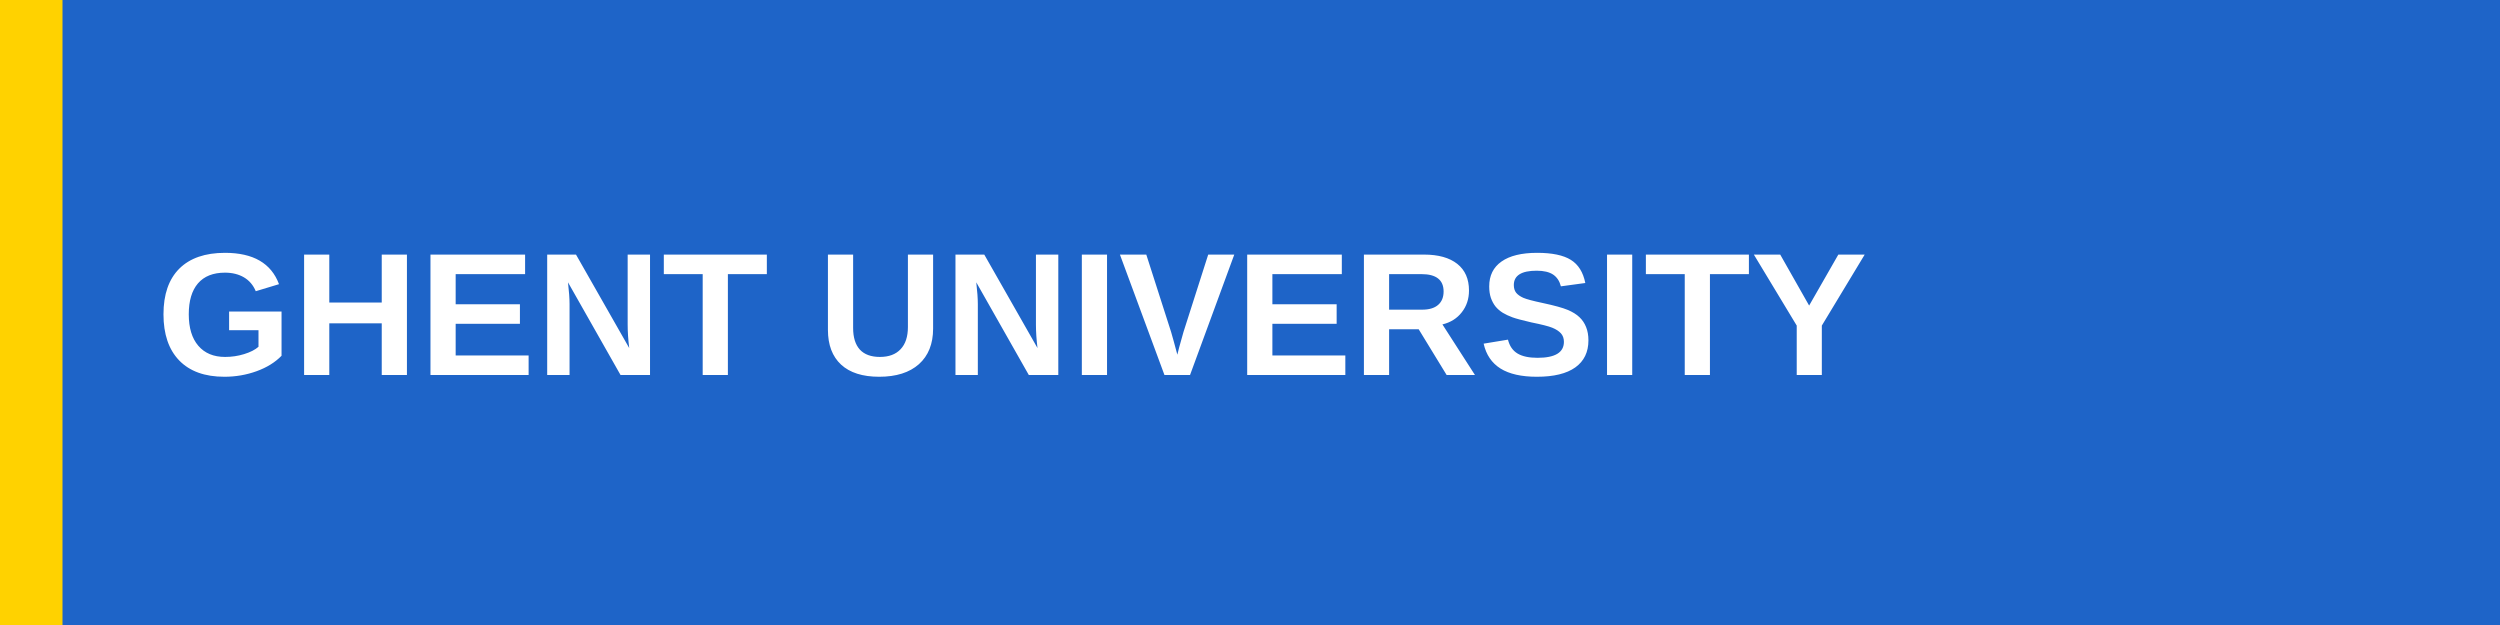
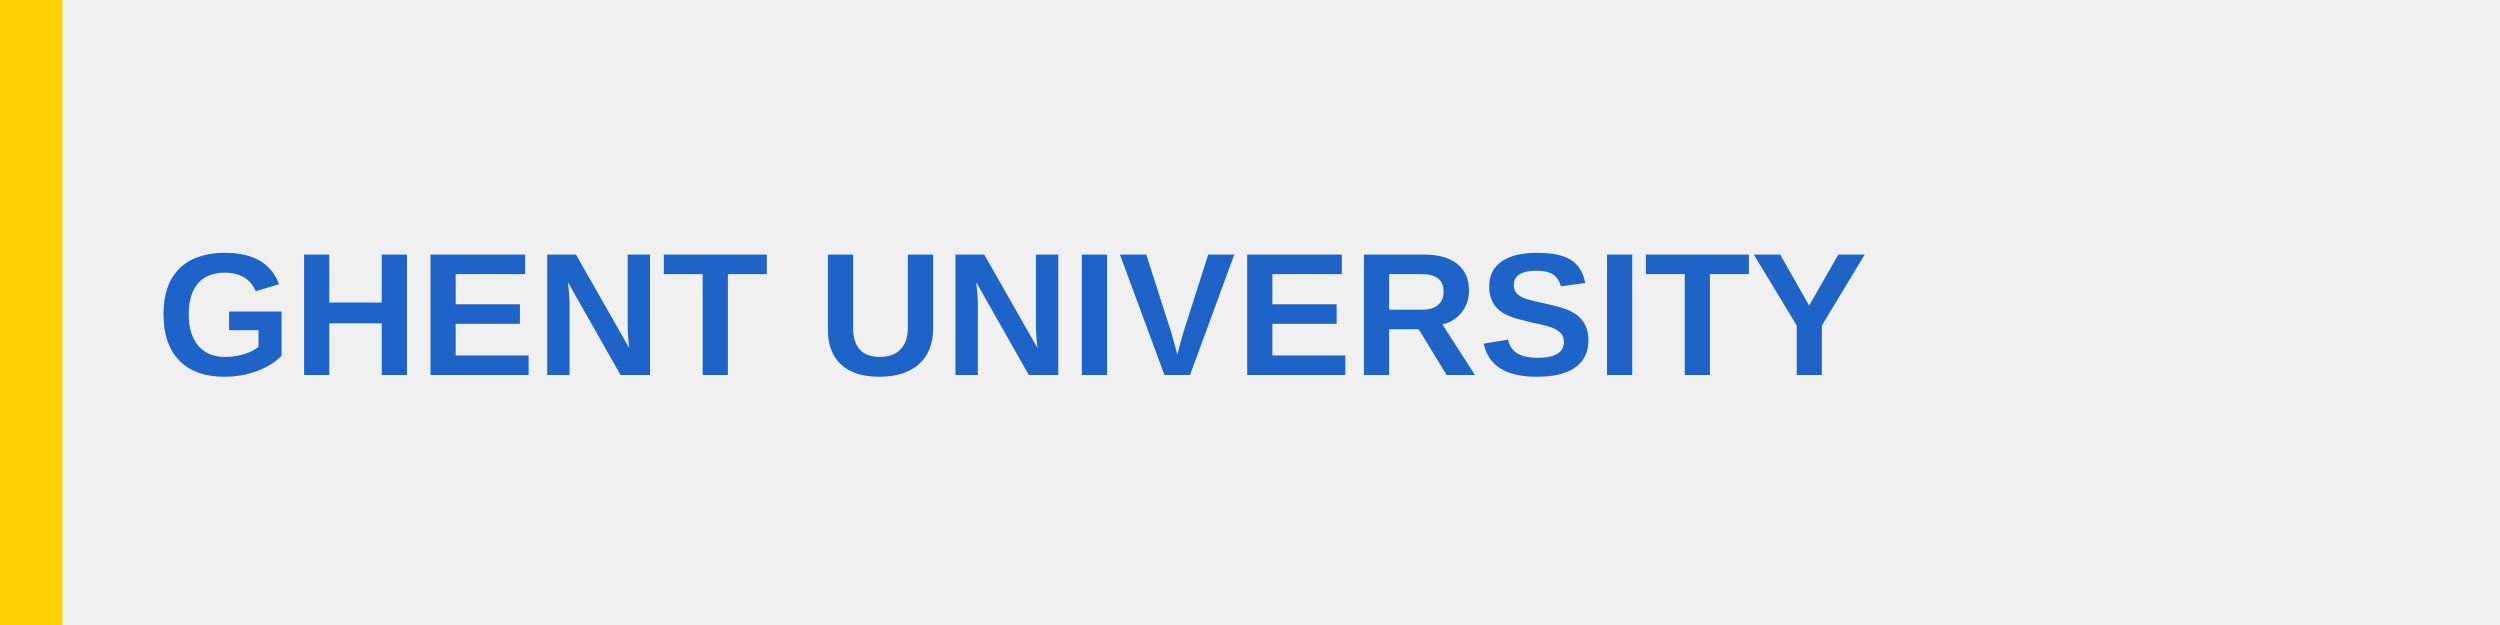
<svg xmlns="http://www.w3.org/2000/svg" viewBox="0 0 400 100">
-   <rect width="400" height="100" fill="#1E64C8" />
  <rect x="0" y="0" width="10" height="100" fill="#FFD200" />
-   <text x="25" y="60" font-family="Arial, Helvetica, sans-serif" font-size="28" font-weight="bold" fill="#FFFFFF">
+   <text x="25" y="60" font-family="Arial, Helvetica, sans-serif" font-size="28" font-weight="bold" fill="#1E64C8">
    GHENT UNIVERSITY
  </text>
</svg>
